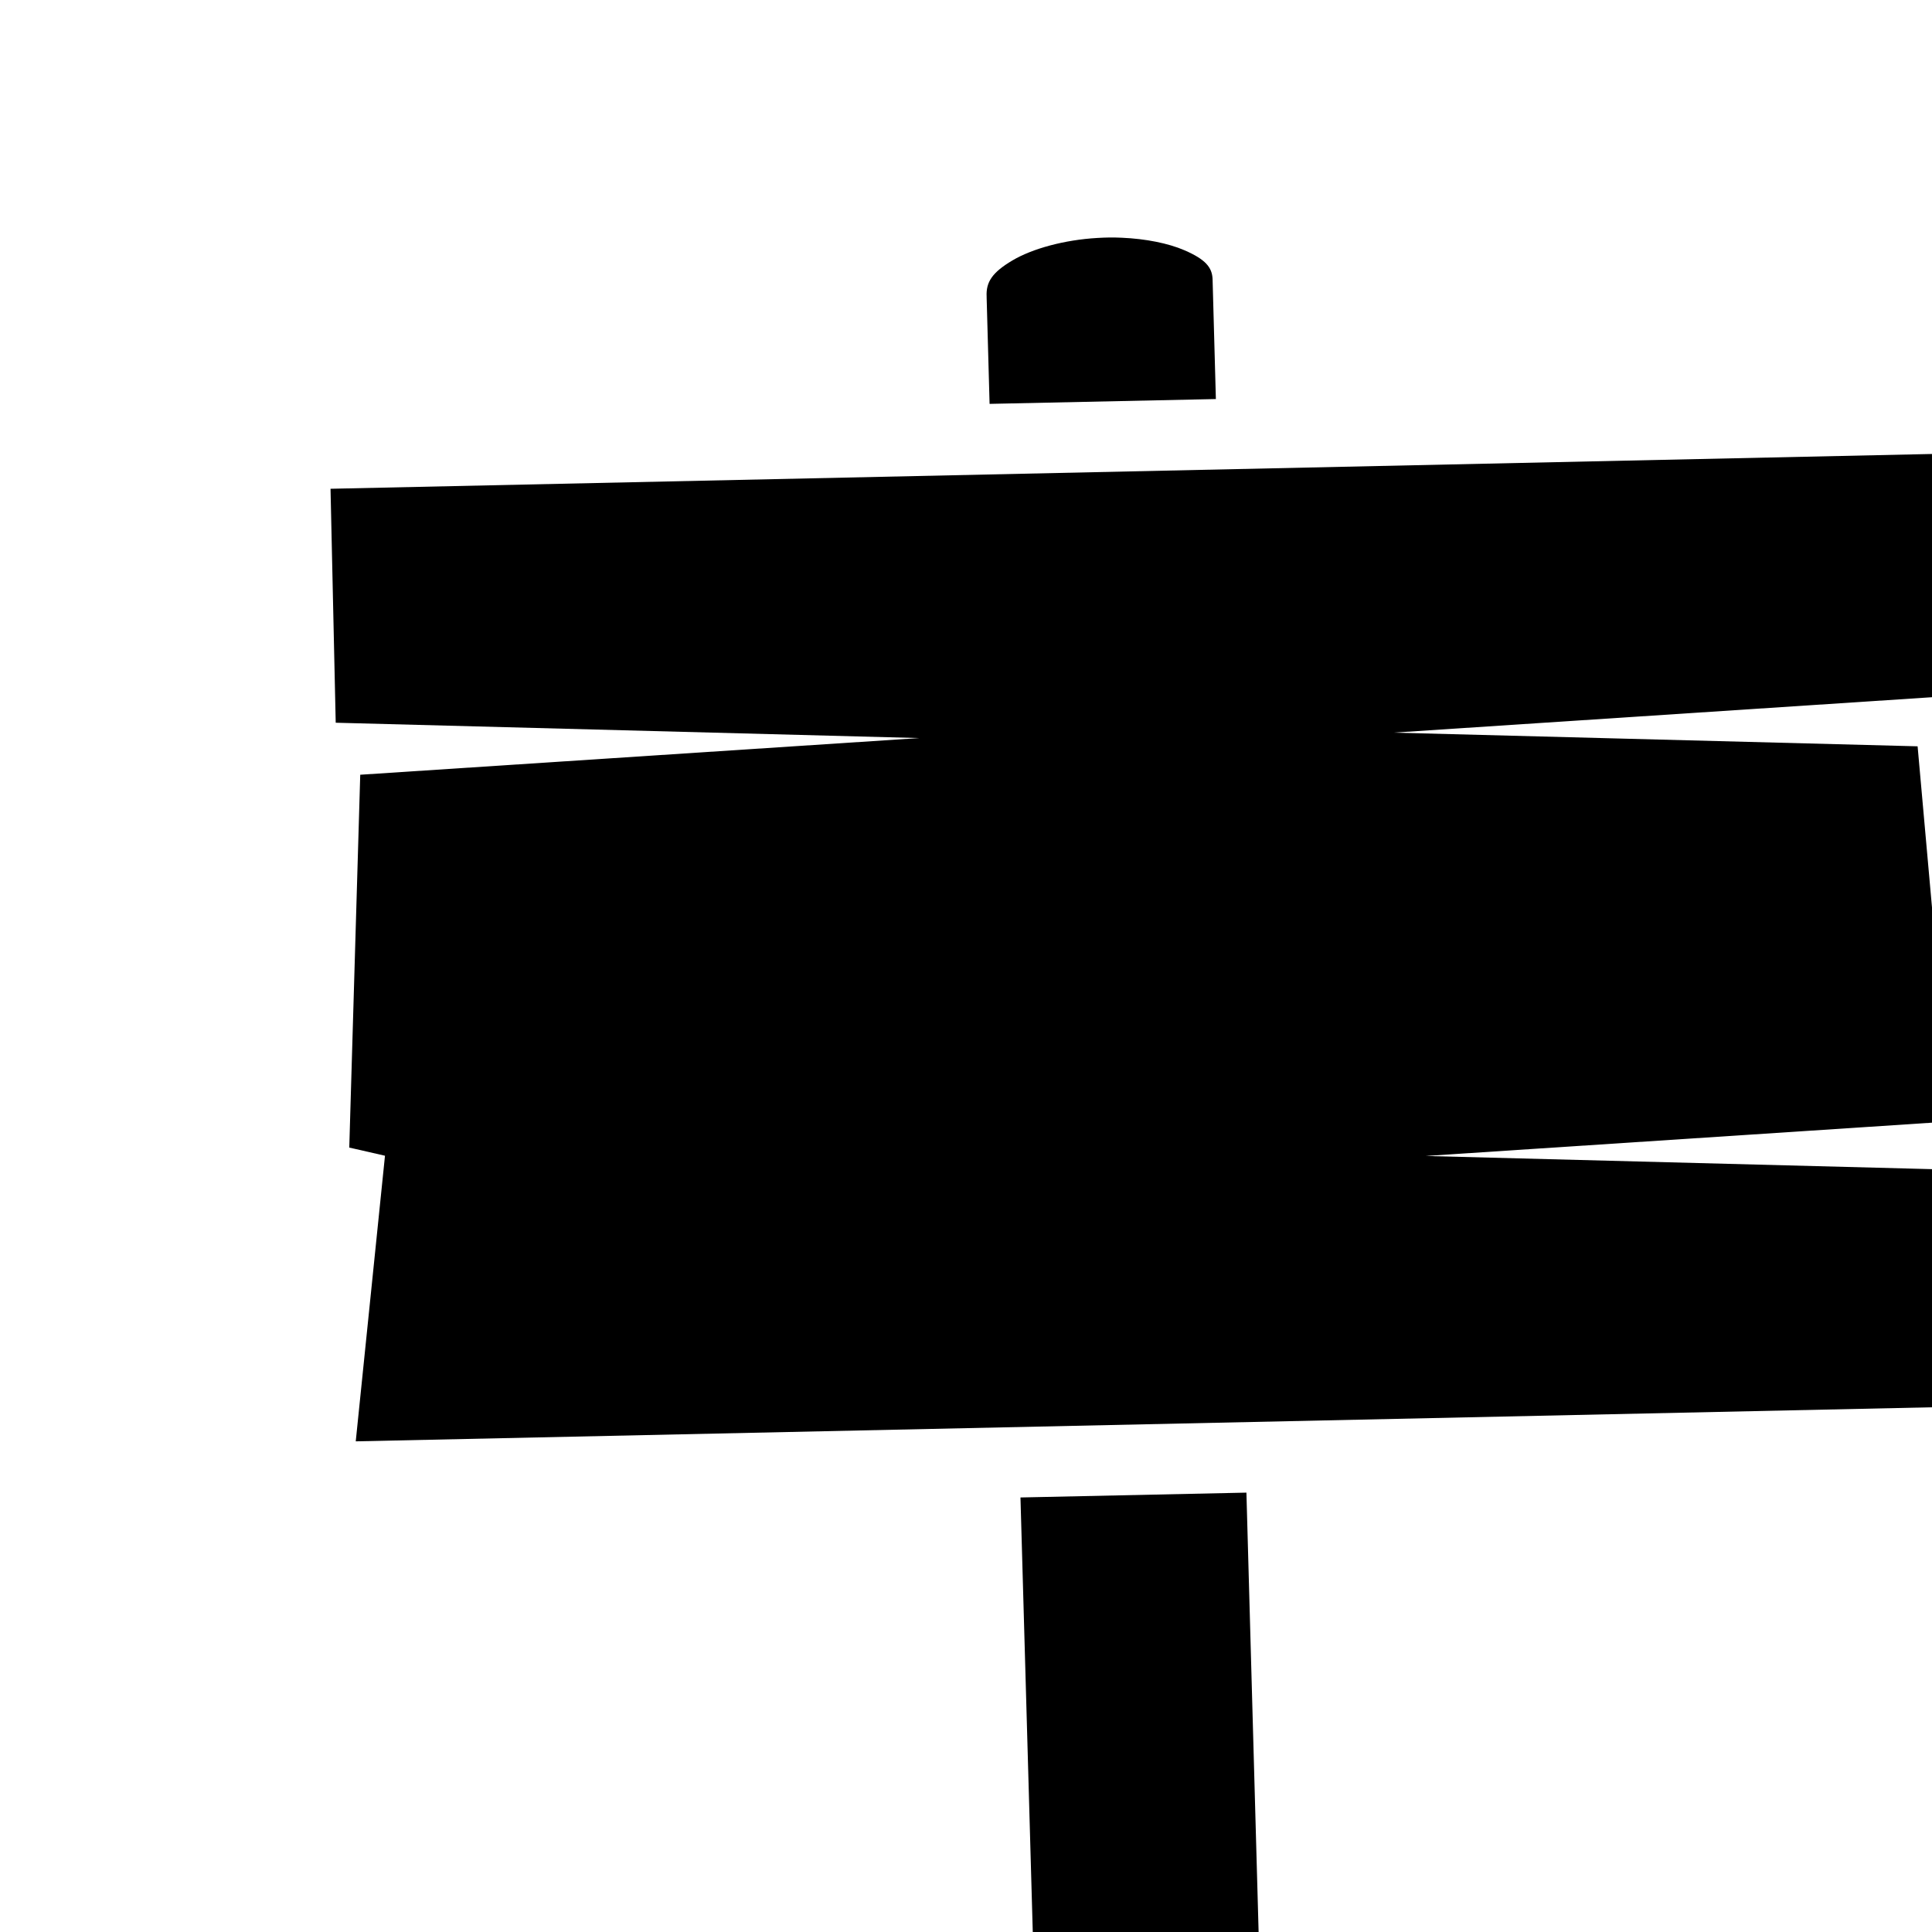
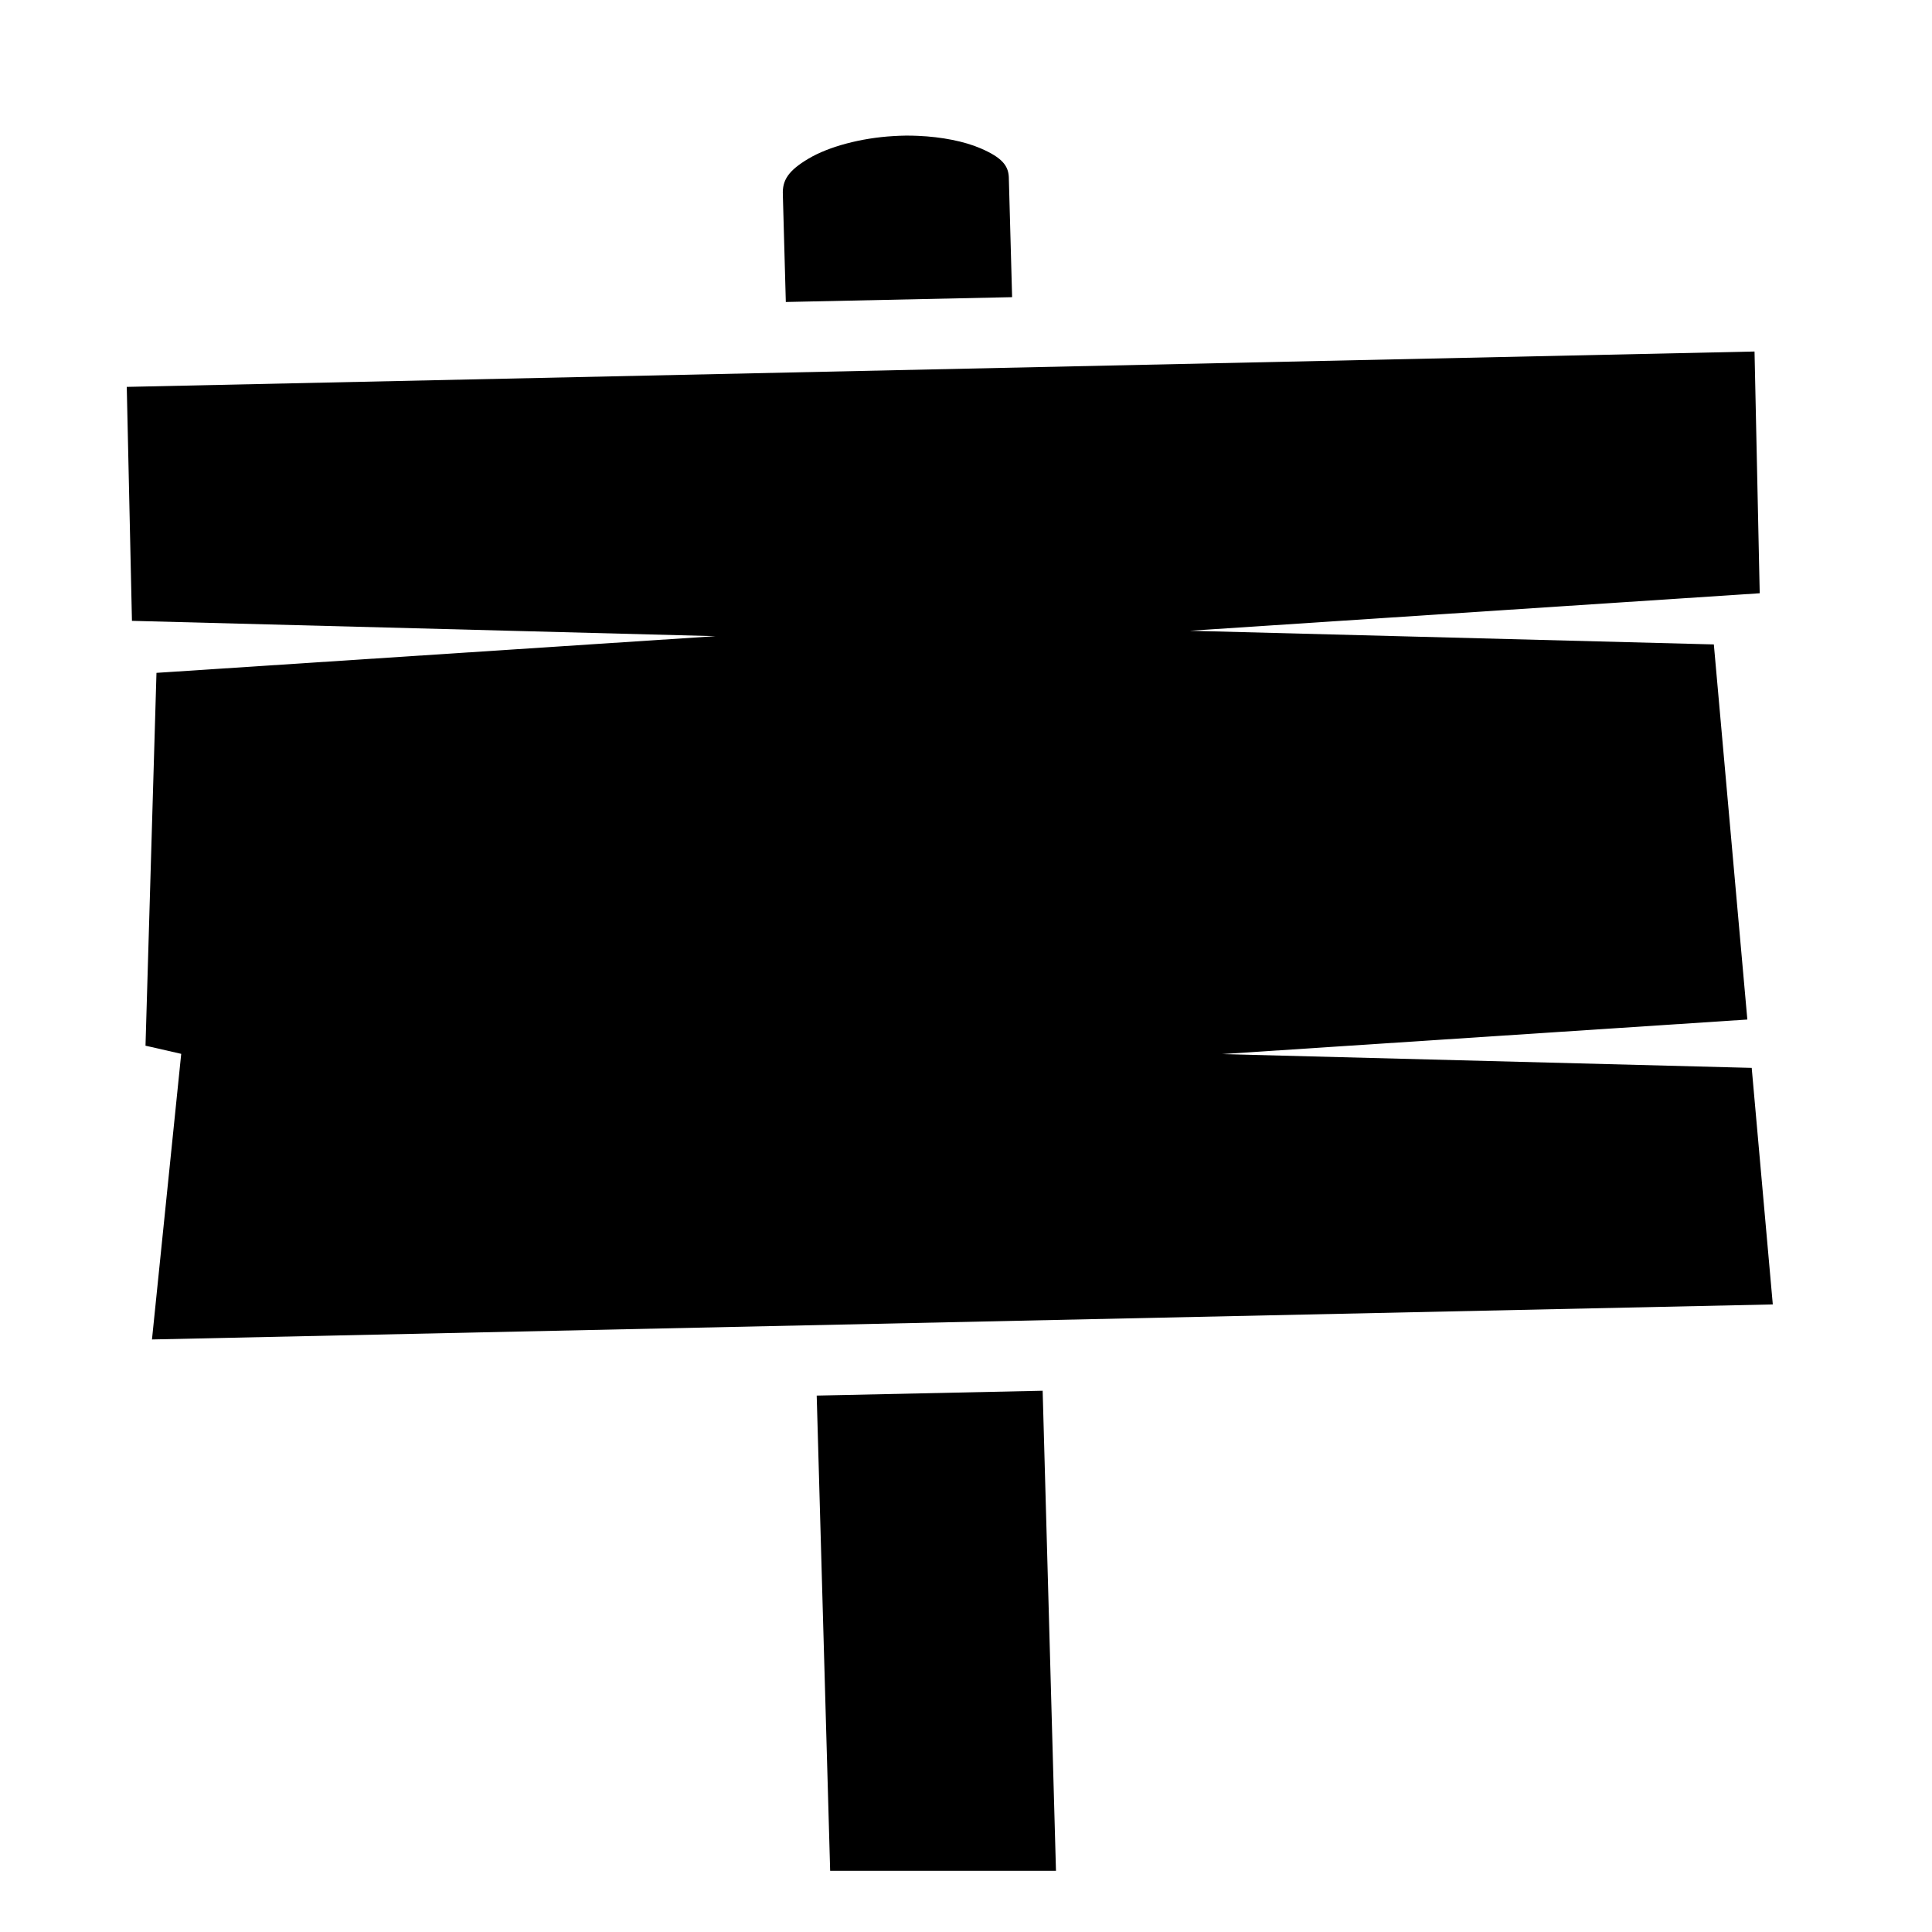
- <svg xmlns="http://www.w3.org/2000/svg" viewBox="0 0 512 512" style="height: 512px; width: 512px;">
-   <g class="" transform="translate(54,27)" style="touch-action: none;">
+ <svg xmlns="http://www.w3.org/2000/svg" viewBox="0 0 512 512" style="height: 512px; width: 512px;" fill="currentColor" id="icon">
+   <g class="" style="touch-action: none;">
    <path d="M240.03 35.938c-1.08.01-2.168.062-3.25.124-8.644.502-17.16 2.8-22.5 5.97-5.336 3.167-7.018 5.72-6.81 9.593v.25l.78 28.156 59.97-1.28-.876-31.844c-.148-3.014-1.806-5.15-7.47-7.593C255.63 37.48 249.63 36.27 243.25 36c-1.063-.045-2.138-.074-3.22-.063zm224.94 57.218L33.593 102.53l1.375 62 154.655 4.064-148.156 9.72-2.907 98.81 1.406.313 8.06 1.844-.843 8.22-6.906 67.47 429.533-9.283L464.219 283l-140.376-3.656 139.22-9.156-8.877-99.407-138.875-3.624 151.032-9.937-1.375-64.064zM276.31 368.562l-59.875 1.282L220 495.78h59.844l-3.53-127.217z" />
  </g>
</svg>
